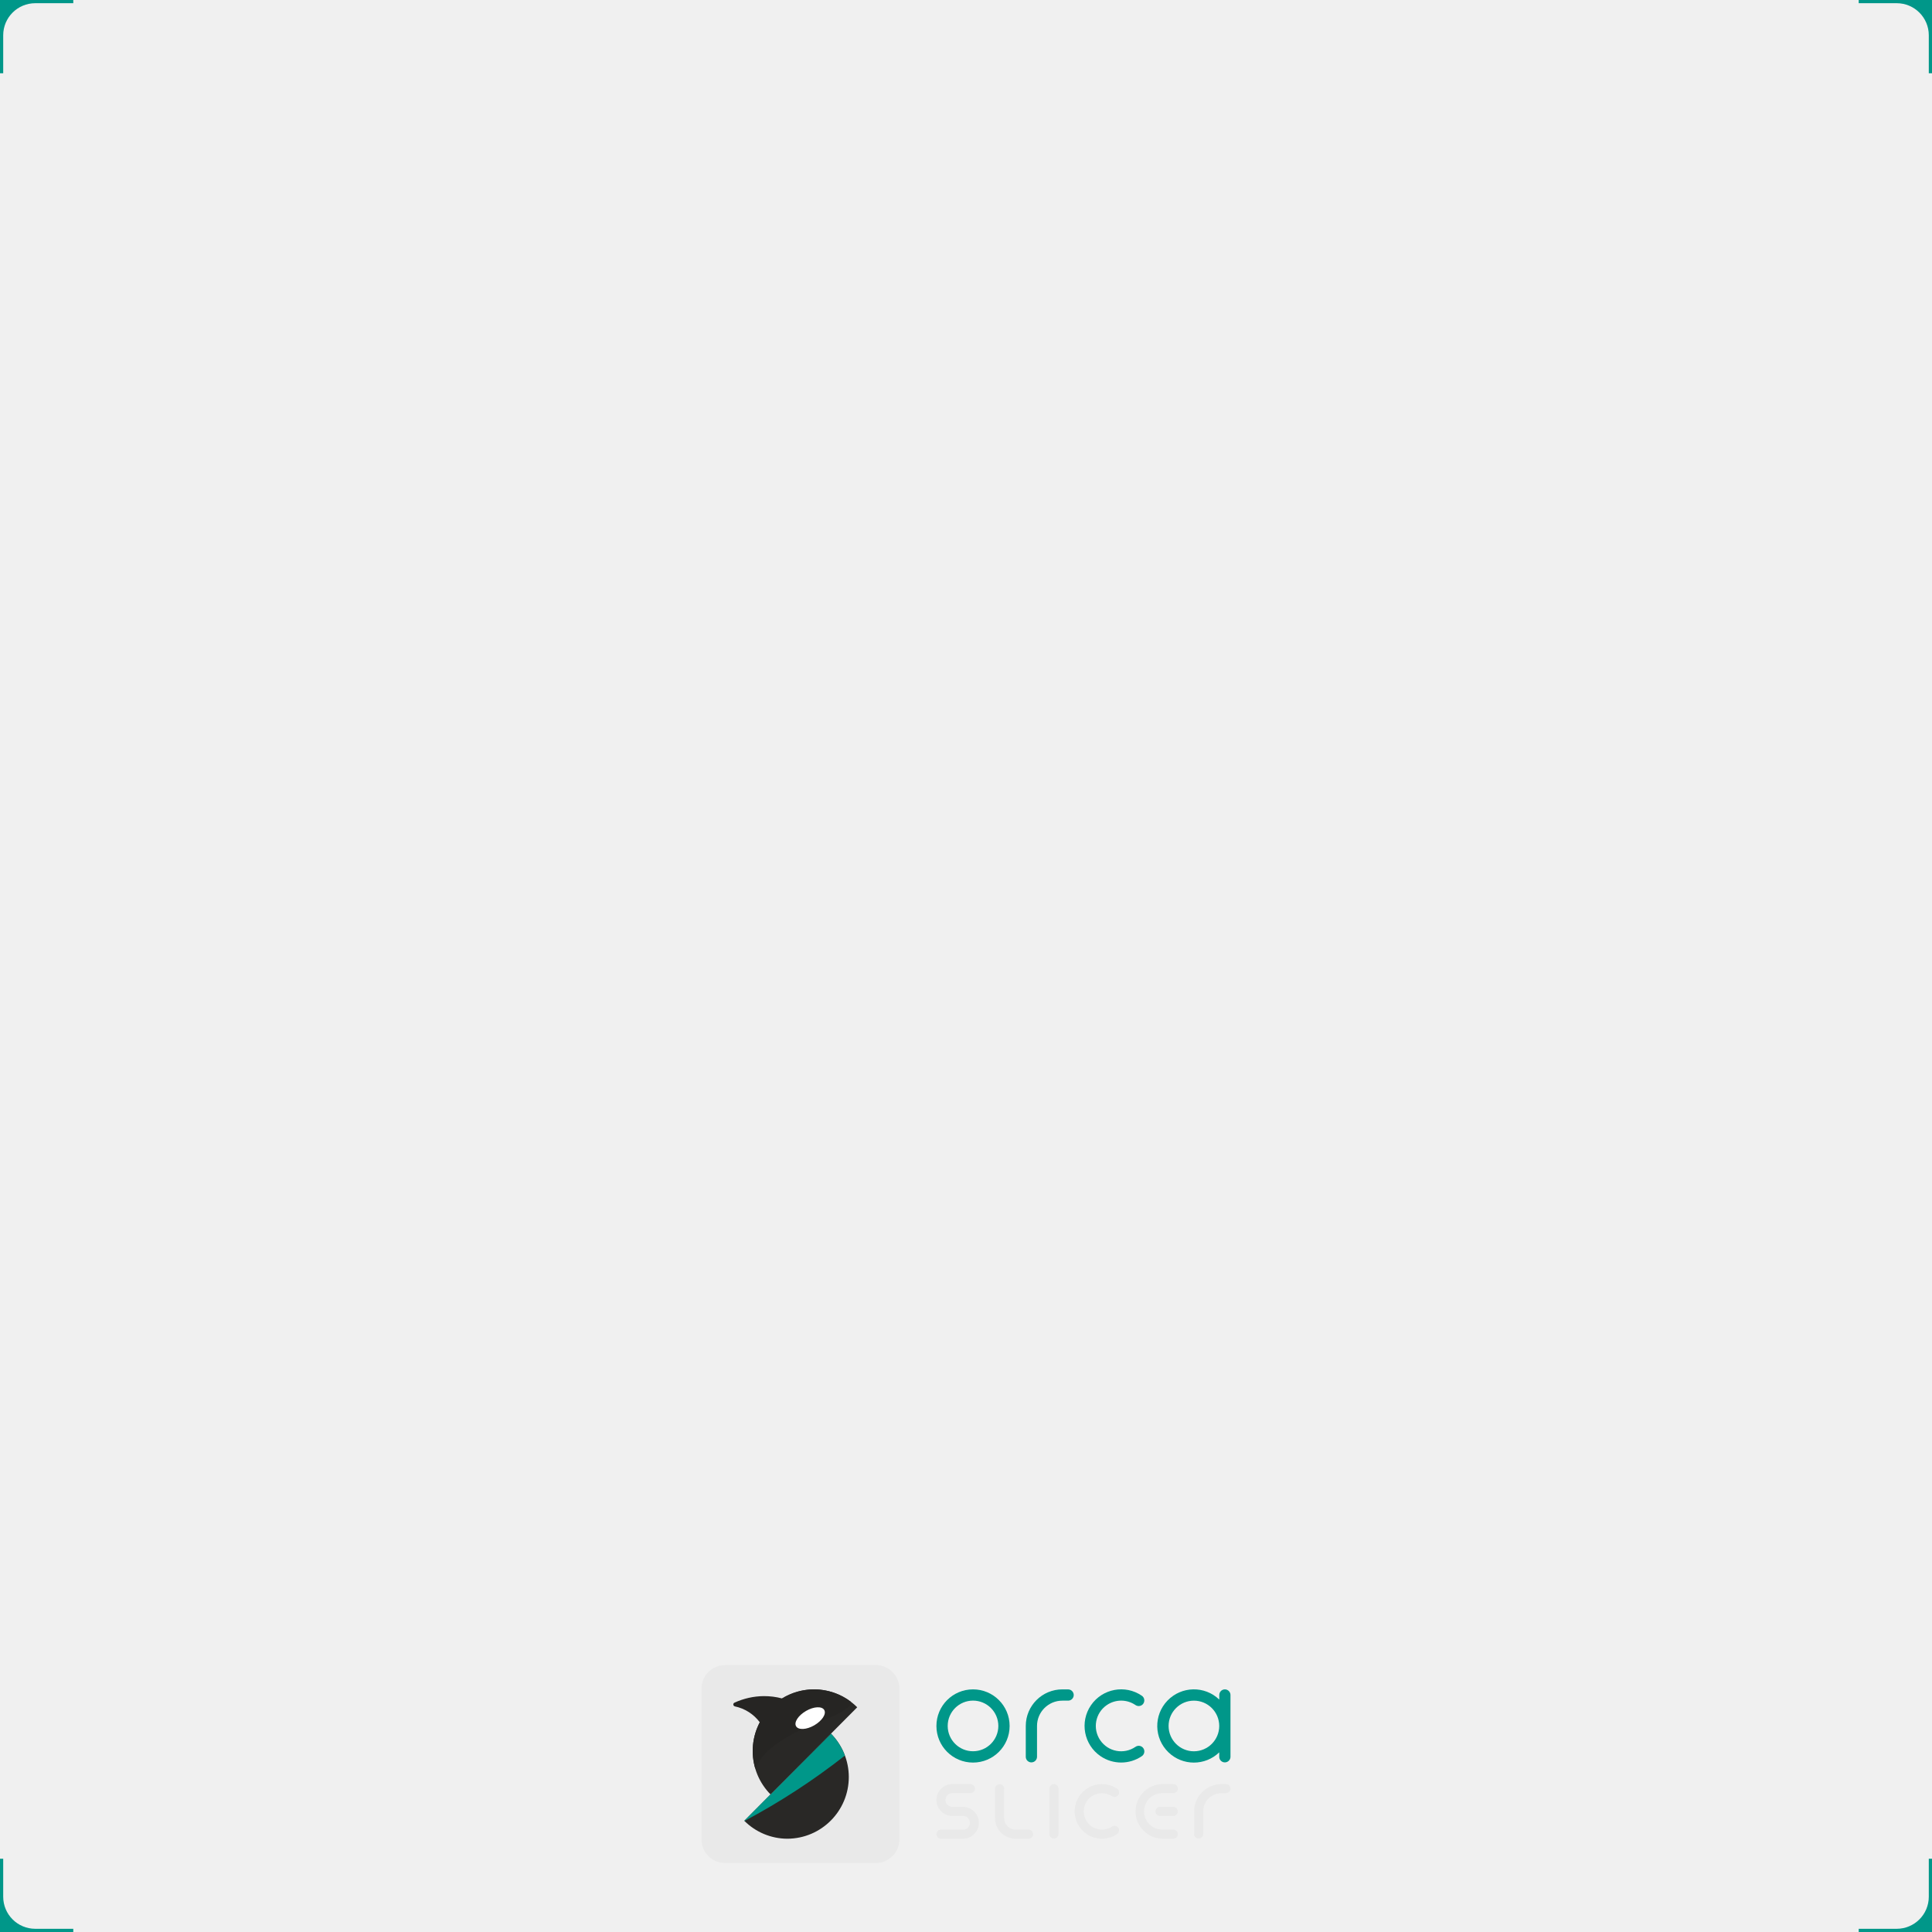
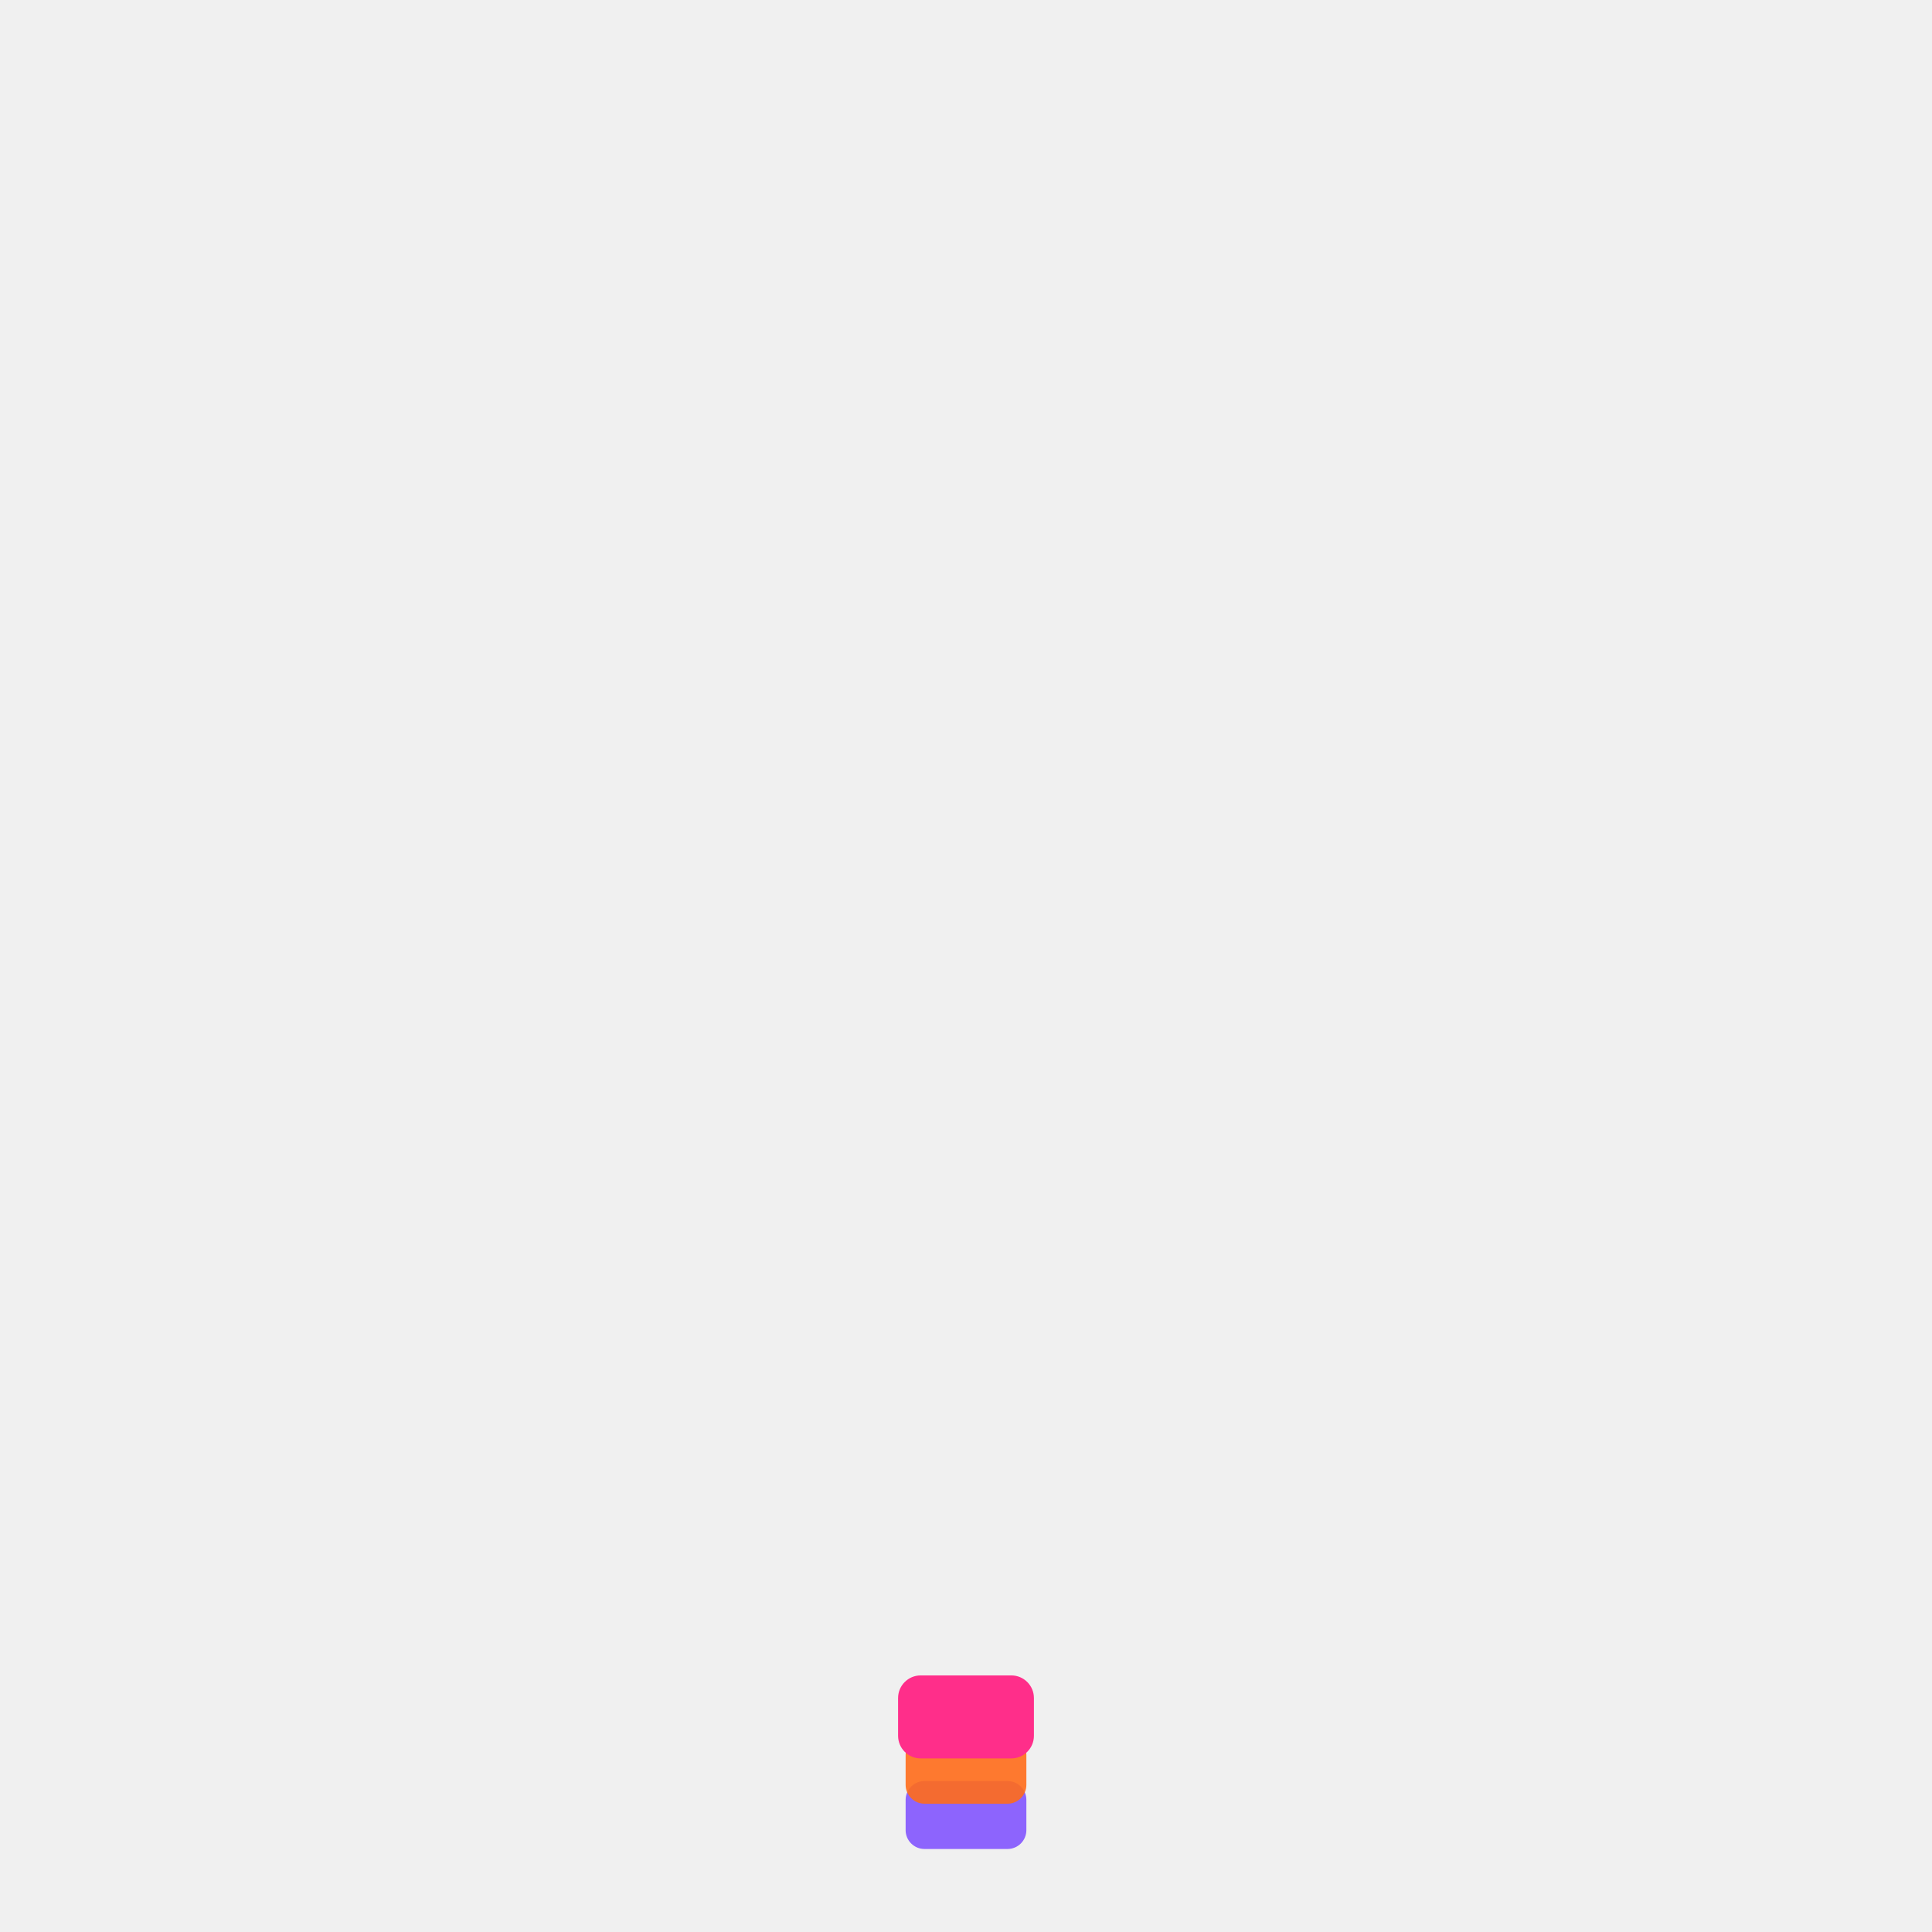
- <svg xmlns="http://www.w3.org/2000/svg" id="a" width="180.62mm" height="180.62mm" viewBox="0 0 512 512">
+ <svg xmlns="http://www.w3.org/2000/svg" width="180.62mm" height="180.62mm" viewBox="0 0 512 512">
  <rect x="0" y="0" width="512" height="512" style="fill:none;" />
-   <rect x="185.9" y="441.26" width="52.46" height="52.46" rx="6.28" ry="6.28" style="fill:#e9e9e9;" />
-   <path d="M197.25,482.53c3.02,3.03,7.11,4.73,11.38,4.75,9.03-.02,16.33-7.36,16.31-16.39-.01-4.29-1.71-8.4-4.72-11.45l-22.97,23.09Z" style="fill:#292826;" />
-   <path d="M220.21,459.44l-22.97,23.09.05.05c9.37-4.98,18.27-10.78,26.62-17.33-.81-2.18-2.07-4.16-3.7-5.82" style="fill:#009789;" />
-   <path d="M215.72,447.7c-9.03.06-16.3,7.43-16.24,16.46.03,4.27,1.72,8.35,4.72,11.38l22.97-23.09c-3.03-3.04-7.15-4.75-11.45-4.75" style="fill:#292826;" />
-   <path d="M215.72,447.7c-2.99,0-5.93.83-8.48,2.4-1.58-.42-3.21-.62-4.84-.61-2.68.02-5.33.62-7.77,1.74-.26.12-.37.43-.25.69.07.15.2.25.36.29,2.64.55,5,2.05,6.61,4.21-1.99,3.8-2.41,8.22-1.18,12.33.45-1.01,1-1.96,1.64-2.86,1.49-2.05,3.07-3.12,5.4-4.69,1.72-1.16,4.1-2.52,10.95-5.34,1.76-.57,3.44-1.35,5.02-2.31,1.14-.68,2.02-1.32,2.29-2.33.02-.07.04-.14.05-.21-2.81-2.15-6.26-3.31-9.8-3.31" style="fill:#262523;" />
-   <path d="M218.44,453.18c.6,1.05-.6,2.86-2.66,4.05s-4.23,1.29-4.82.23.6-2.86,2.66-4.05,4.23-1.29,4.82-.23" style="fill:#fff;" />
-   <path d="M279.31,472.8c-.67,0-1.21.54-1.21,1.21v12.06c.02.67.58,1.19,1.24,1.17.64-.02,1.15-.53,1.17-1.17v-12.06c0-.67-.54-1.21-1.2-1.21h0Z" style="fill:#e9e9e9;" />
-   <path d="M310.96,472.8h-2.88c-4,.05-7.2,3.33-7.15,7.32.05,3.93,3.22,7.11,7.15,7.15h2.88c.67-.02,1.19-.58,1.17-1.24-.02-.64-.53-1.15-1.17-1.17h-2.88c-2.67.04-4.86-2.09-4.89-4.76-.04-2.67,2.09-4.86,4.76-4.89.05,0,.09,0,.14,0h2.88c.67-.02,1.19-.58,1.17-1.24-.02-.64-.53-1.15-1.17-1.17Z" style="fill:#e9e9e9;" />
-   <path d="M310.96,478.83h-3.51c-.67-.02-1.22.51-1.24,1.17s.51,1.22,1.17,1.24c.02,0,.05,0,.07,0h3.51c.67-.02,1.19-.58,1.17-1.24-.02-.64-.53-1.15-1.17-1.17Z" style="fill:#e9e9e9;" />
-   <path d="M255.21,487.28h-5.84c-.66,0-1.2-.54-1.2-1.2,0-.66.54-1.2,1.2-1.2h5.84c1.01,0,1.82-.81,1.82-1.82s-.81-1.82-1.82-1.82h-2.82c-2.33,0-4.22-1.88-4.23-4.21s1.88-4.22,4.21-4.23h4.79c.66,0,1.2.54,1.2,1.2,0,.66-.54,1.2-1.2,1.2h-4.78c-1.01,0-1.82.81-1.82,1.82s.81,1.82,1.82,1.82h2.82c2.33,0,4.22,1.9,4.21,4.23,0,2.32-1.89,4.21-4.21,4.21Z" style="fill:#e9e9e9;" />
-   <path d="M294.69,484.07c-2.23,1.47-5.22.85-6.69-1.37-1.47-2.23-.85-5.22,1.37-6.69,1.61-1.06,3.7-1.06,5.31,0,.48.32,1.12.26,1.53-.14h0c.47-.46.48-1.22.02-1.7-.05-.05-.11-.1-.18-.15-3.33-2.22-7.82-1.32-10.04,2-2.22,3.33-1.32,7.82,2,10.04,2.42,1.61,5.56,1.62,7.99.03.56-.36.73-1.11.37-1.68-.05-.07-.1-.14-.16-.2h0c-.41-.41-1.05-.47-1.53-.15Z" style="fill:#e9e9e9;" />
-   <path d="M272.62,484.87h-3.49c-1.67,0-3.01-1.35-3.02-3.02v-7.84c-.02-.67-.58-1.19-1.24-1.17-.64.02-1.15.53-1.17,1.17v7.84c0,3,2.43,5.43,5.43,5.43h3.49c.67-.02,1.19-.58,1.17-1.24-.02-.64-.53-1.15-1.17-1.17Z" style="fill:#e9e9e9;" />
-   <path d="M324.89,475.22h-1.21c-2.65,0-4.8,2.14-4.82,4.78v6.07c-.02.67-.58,1.19-1.24,1.17-.64-.02-1.15-.53-1.17-1.17v-6.07c.03-3.98,3.26-7.19,7.24-7.2h1.21c.67.02,1.19.58,1.17,1.24-.02.64-.53,1.15-1.17,1.17h0Z" style="fill:#e9e9e9;" />
-   <path d="M257.86,450.68c3.71,0,6.71,3.01,6.71,6.71s-3.01,6.71-6.71,6.71-6.71-3.01-6.71-6.71c0-3.71,3.01-6.71,6.71-6.71M257.86,447.7c-5.36,0-9.7,4.34-9.7,9.7s4.34,9.7,9.7,9.7,9.7-4.34,9.7-9.7-4.34-9.7-9.7-9.7h0Z" style="fill:#009789;" />
-   <path d="M324.61,447.7c-.82,0-1.49.67-1.49,1.49h0v1.22c-3.86-3.72-10-3.6-13.72.26-3.72,3.86-3.6,10,.26,13.72,3.76,3.62,9.7,3.62,13.45,0v1.21c.02.82.71,1.48,1.53,1.45.79-.02,1.43-.66,1.45-1.45v-16.41c0-.82-.67-1.49-1.49-1.49ZM316.4,464.11c-3.71,0-6.71-3.01-6.71-6.71s3.01-6.71,6.71-6.71,6.71,3.01,6.71,6.71c0,3.7-3.01,6.7-6.71,6.71h0Z" style="fill:#009789;" />
-   <path d="M283.03,447.7h-1.49c-5.36,0-9.7,4.34-9.7,9.7h0v8.2c.02.82.71,1.48,1.53,1.45.79-.02,1.43-.66,1.45-1.45v-8.2c0-3.71,3.01-6.71,6.71-6.71h1.49c.82.02,1.51-.63,1.53-1.45.02-.82-.63-1.51-1.45-1.53-.03,0-.05,0-.08,0h0Z" style="fill:#009789;" />
-   <path d="M300.91,462.93c-3.06,2.1-7.24,1.32-9.33-1.74-2.1-3.06-1.32-7.24,1.74-9.33,2.28-1.56,5.29-1.57,7.57-.02.6.42,1.41.36,1.93-.15h0c.58-.59.58-1.54,0-2.12-.07-.07-.15-.13-.23-.19-4.42-3.02-10.46-1.88-13.48,2.54-3.02,4.42-1.88,10.46,2.54,13.48,3.31,2.26,7.66,2.25,10.96-.01.68-.47.86-1.4.4-2.08-.05-.08-.11-.15-.18-.22h0c-.51-.51-1.32-.58-1.91-.16Z" style="fill:#009789;" />
-   <path d="M511.15,502.65c0,4.7-3.81,8.5-8.5,8.5h-10.07v.85h19.42v-19.42h-.85v10.07Z" style="fill:#009789;" />
-   <path d="M9.35,511.15c-4.7,0-8.5-3.81-8.5-8.5v-10.07h-.85v19.42h19.42v-.85h-10.07Z" style="fill:#009789;" />
-   <path d="M.85,9.35C.85,4.65,4.65.85,9.35.85h10.07V0H0v19.42h.85v-10.07Z" style="fill:#009789;" />
-   <path d="M502.65.85c4.7,0,8.5,3.81,8.5,8.5v10.07h.85V0h-19.42v.85h10.07Z" style="fill:#009789;" />
+   <g transform="translate(236 442)">
+     <rect x="4" y="30" width="32" height="18" rx="5" style="fill:#7B4BFF;opacity:.85" />
+     <rect x="4" y="18" width="32" height="18" rx="5" style="fill:#FF6B1A;opacity:.9" />
+     <rect x="2" y="2" width="36" height="22" rx="6" style="fill:#FF2E8A" />
+   </g>
</svg>
